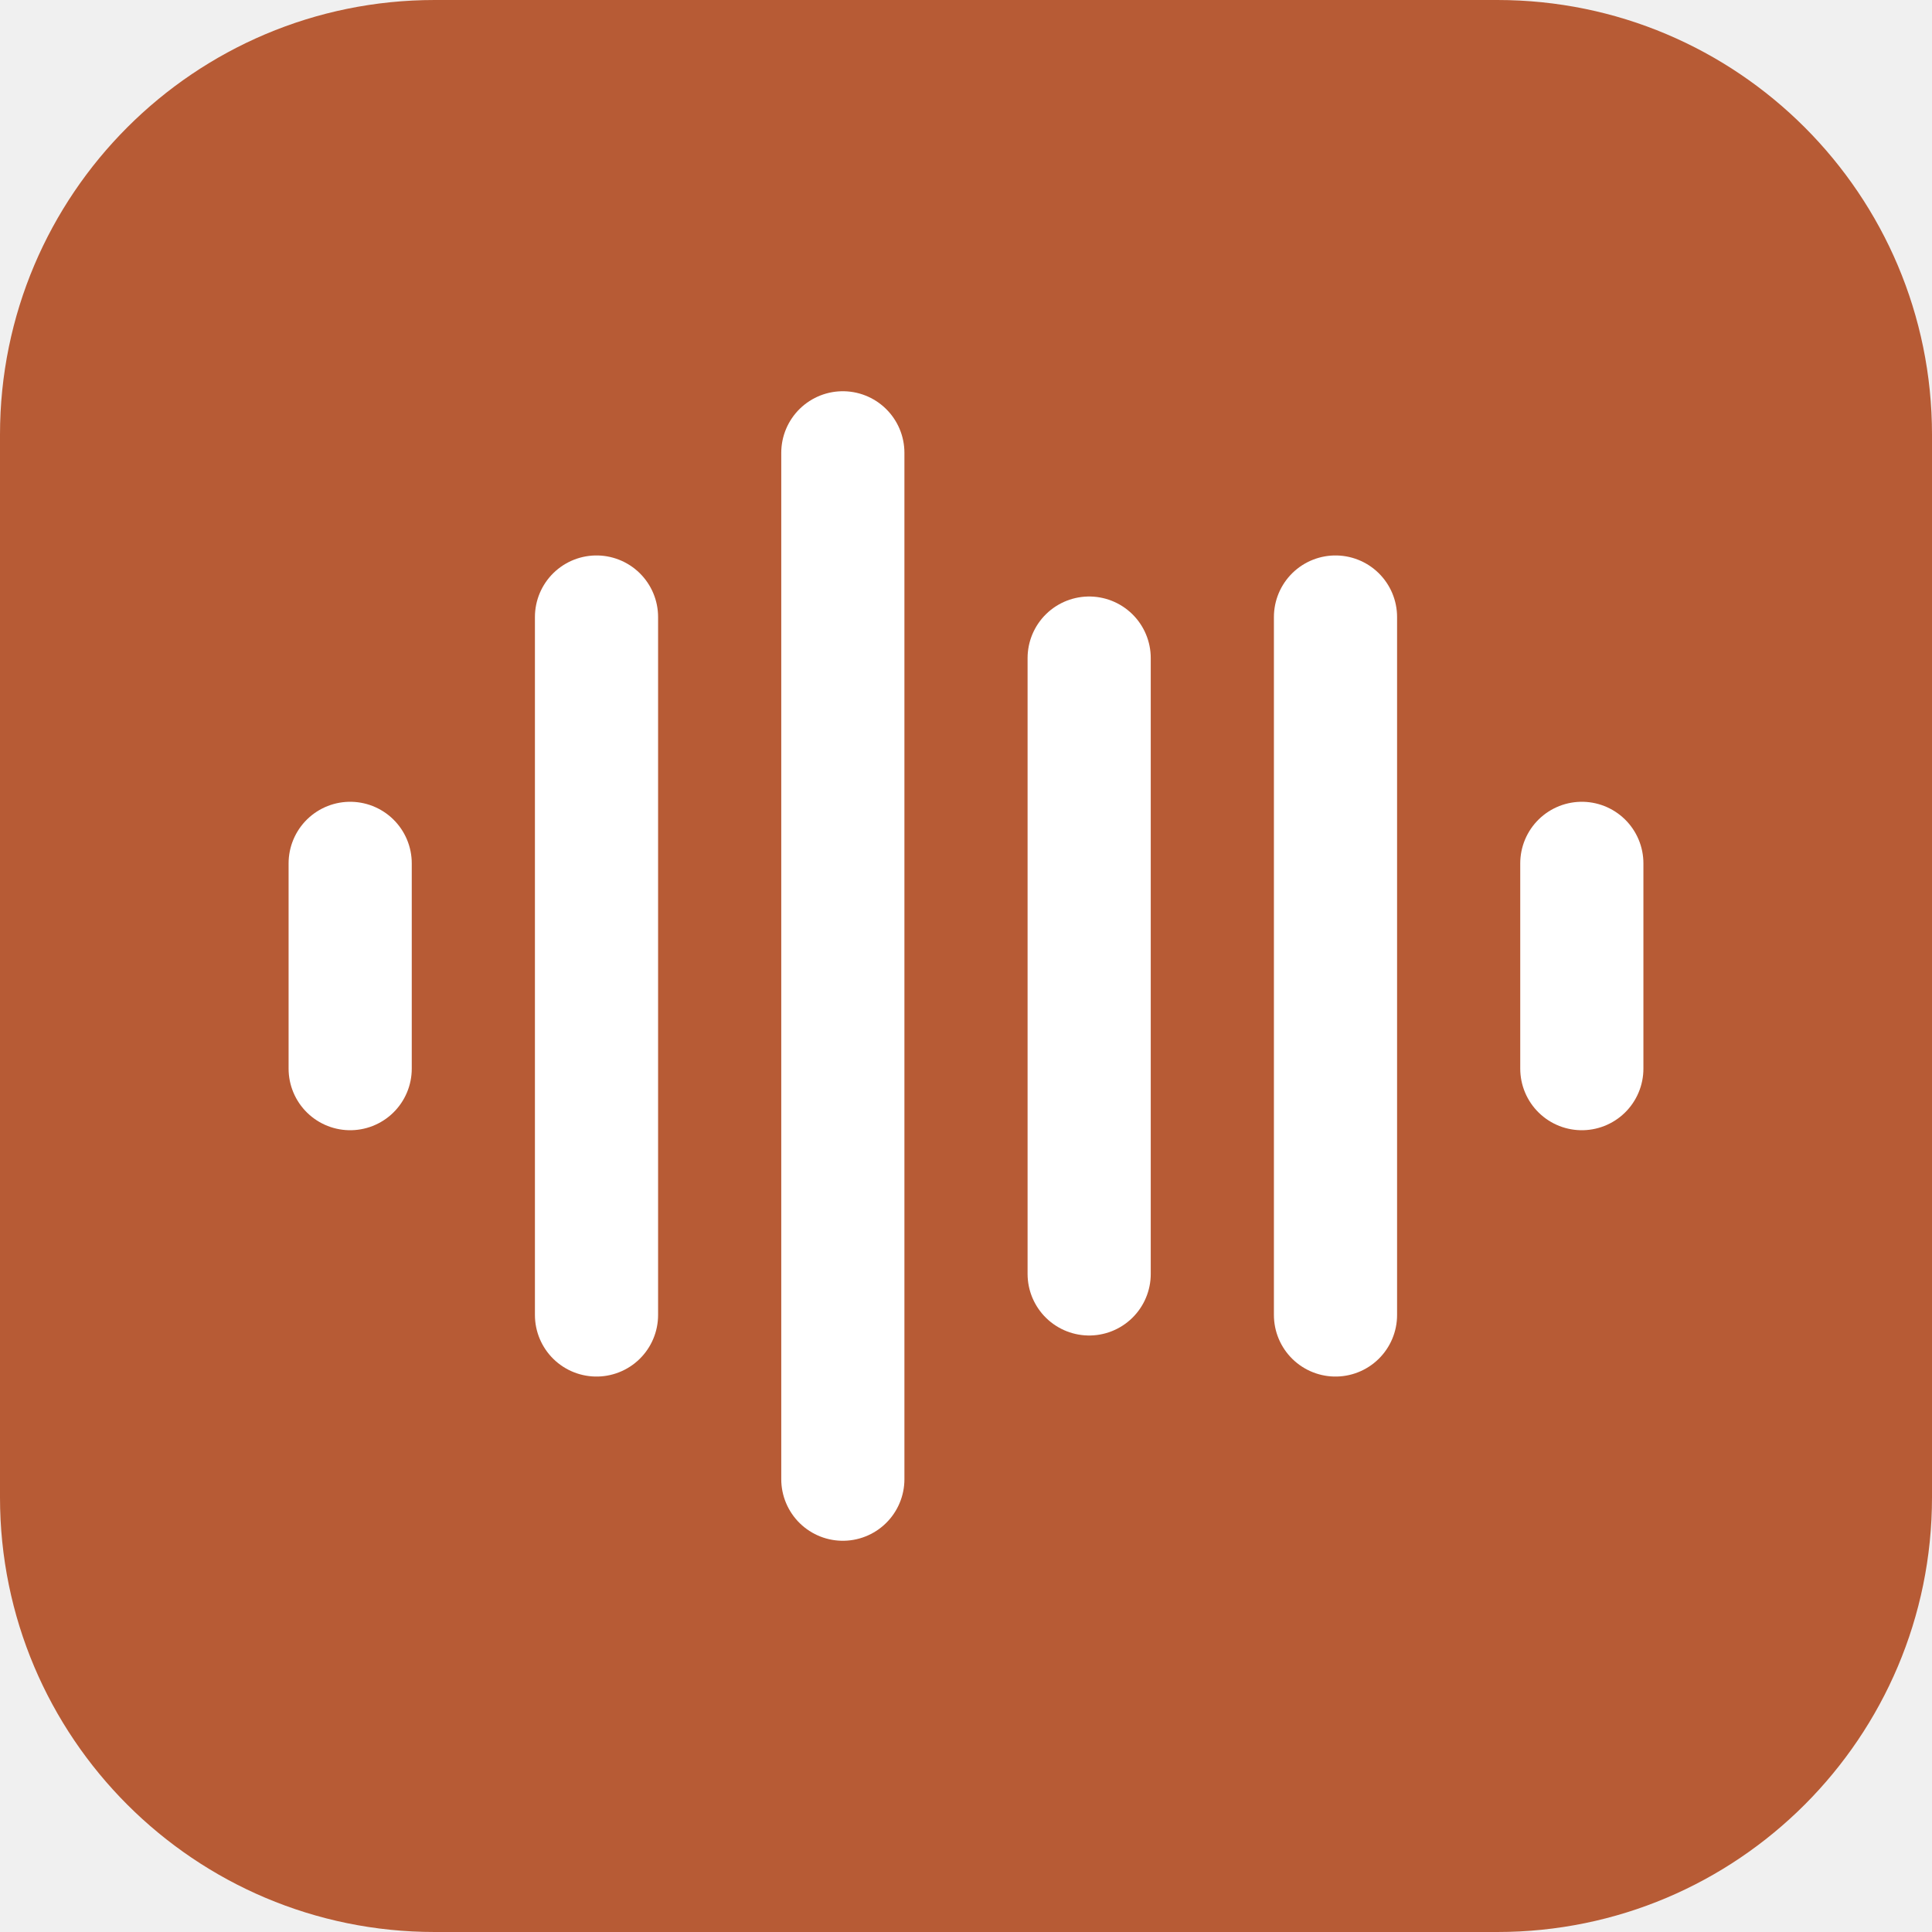
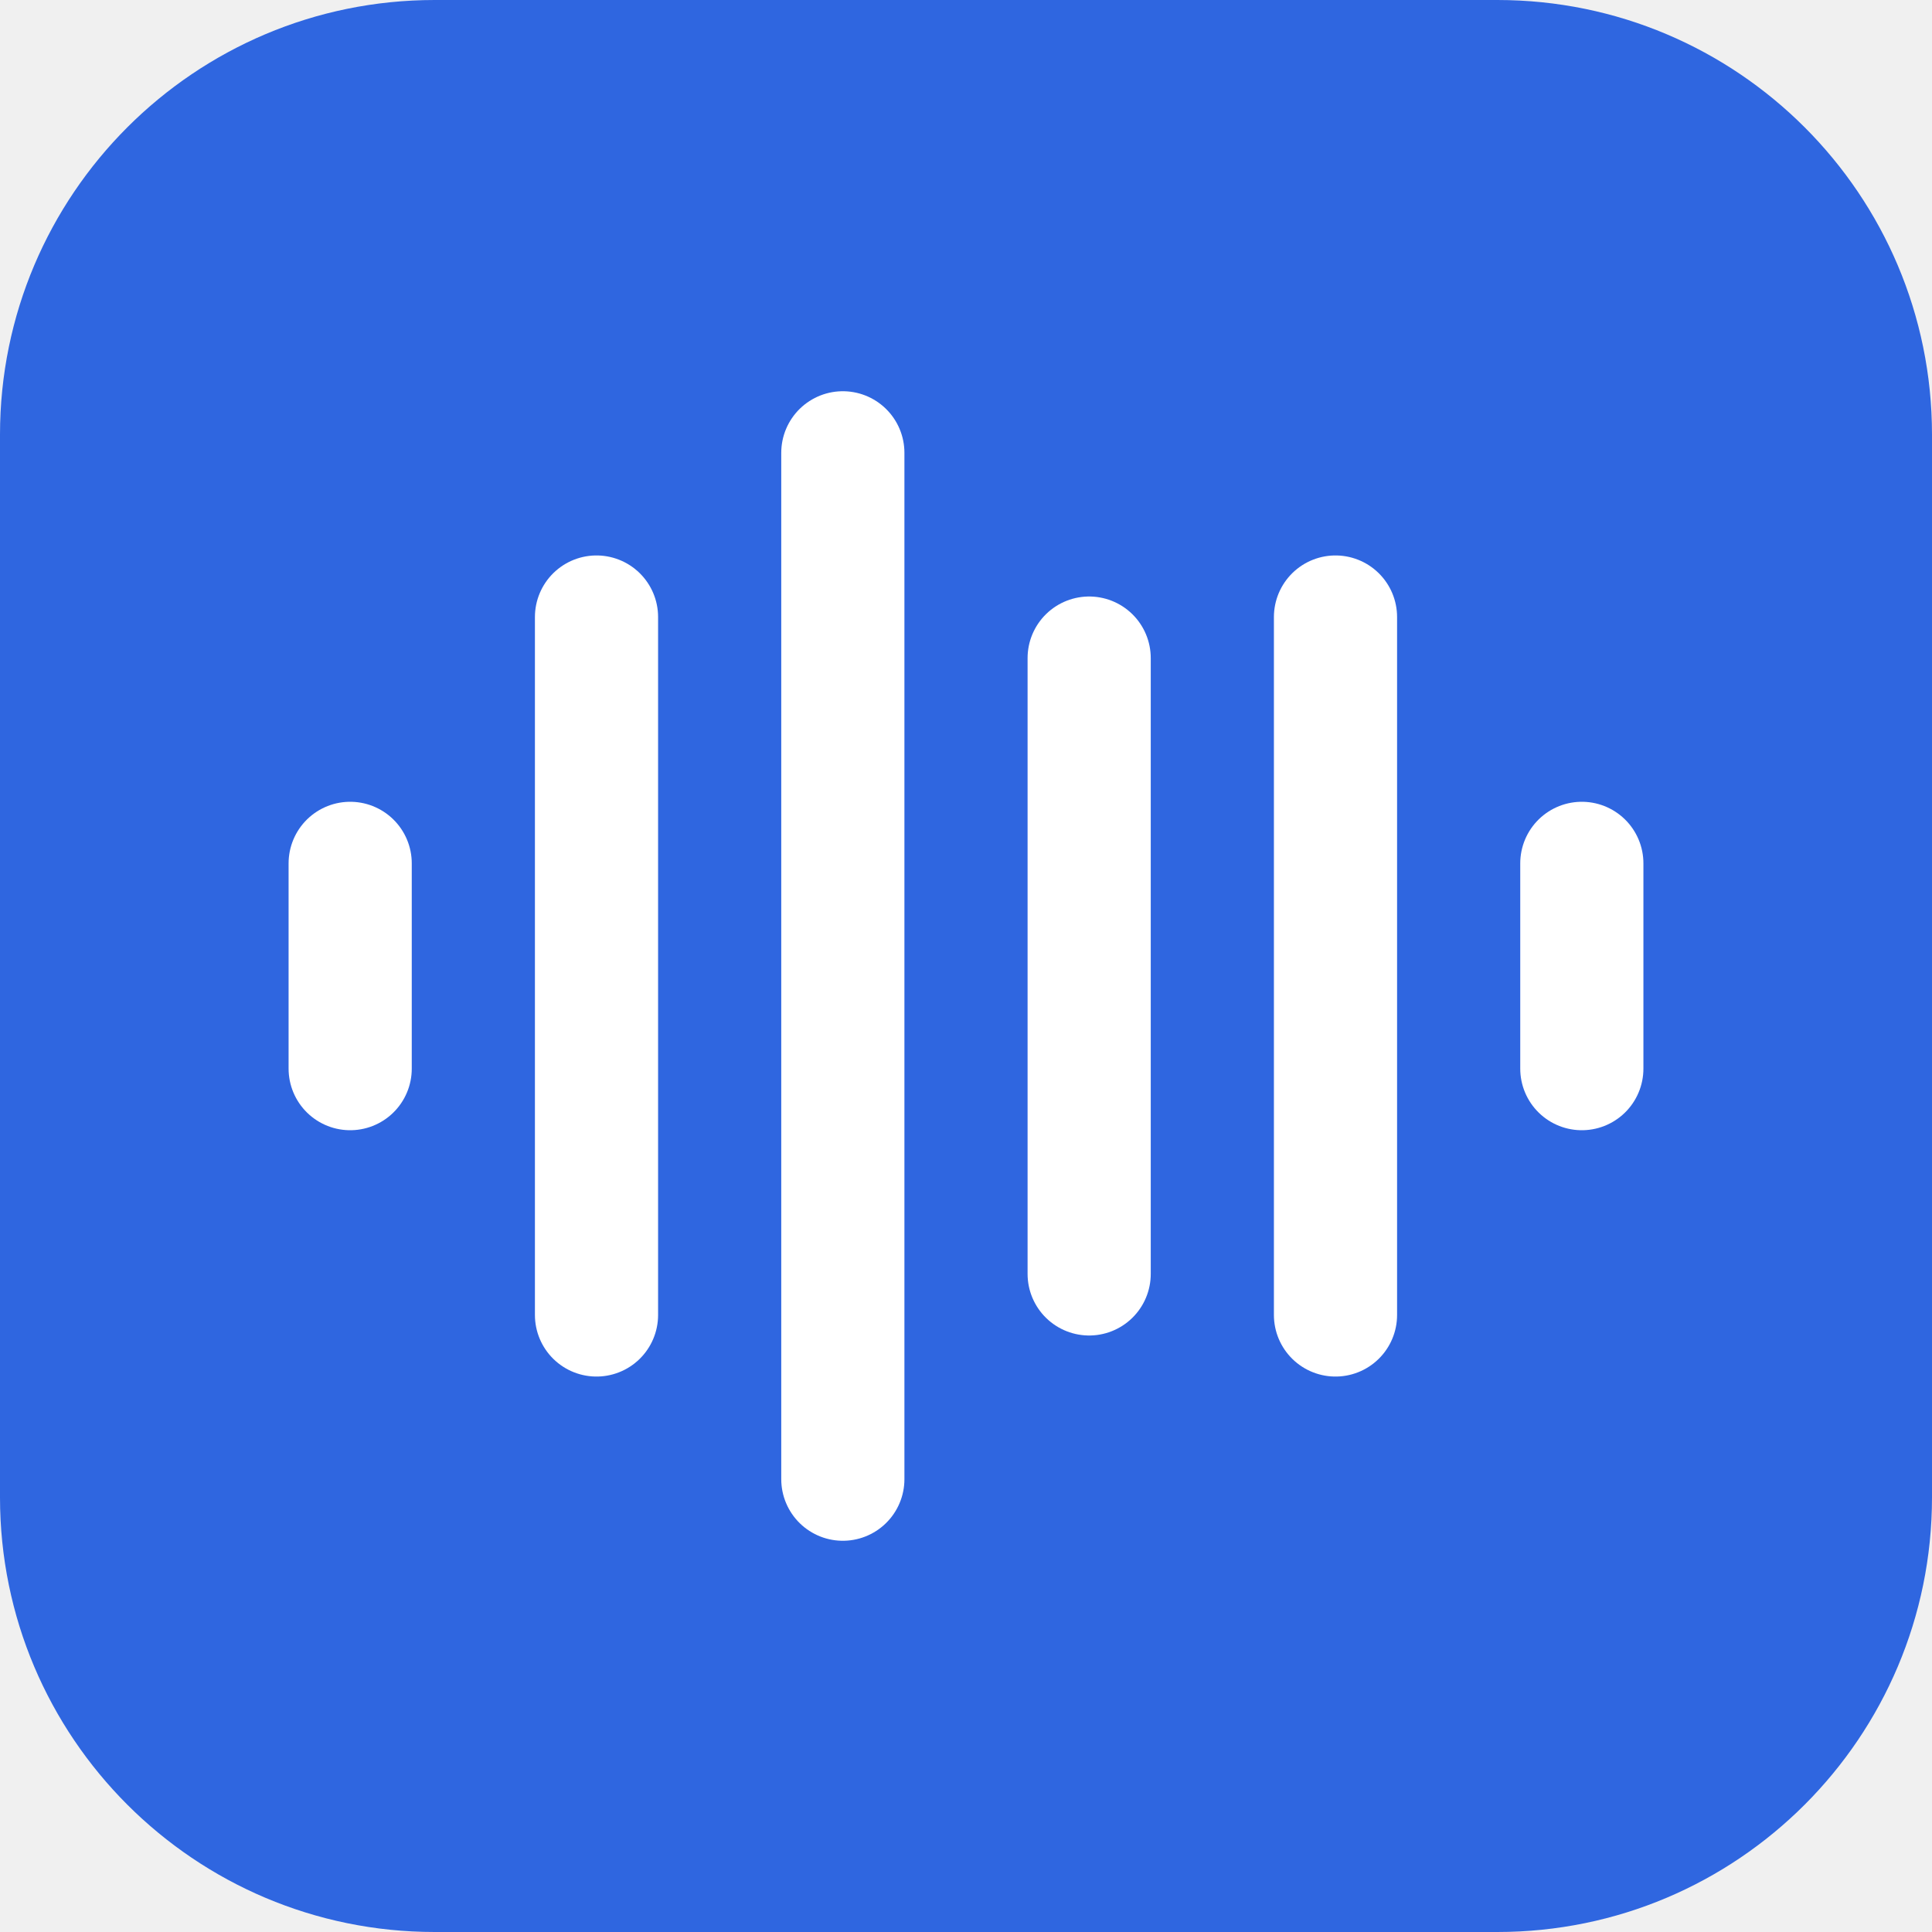
<svg xmlns="http://www.w3.org/2000/svg" viewBox="0 0 80 80">
-   <rect width="80" height="80" rx="18" fill="#b75b35" />
+   <rect width="80" height="80" rx="18" fill="#2F66E0" />
  <g transform="translate(6 6) scale(.85)">
    <path d="M10 35V45M22 23V57M34 15V65M46 25V55M58 23V57M70 35V45" fill="none" stroke="#fff" stroke-width="6" stroke-linecap="round" />
  </g>
</svg>
